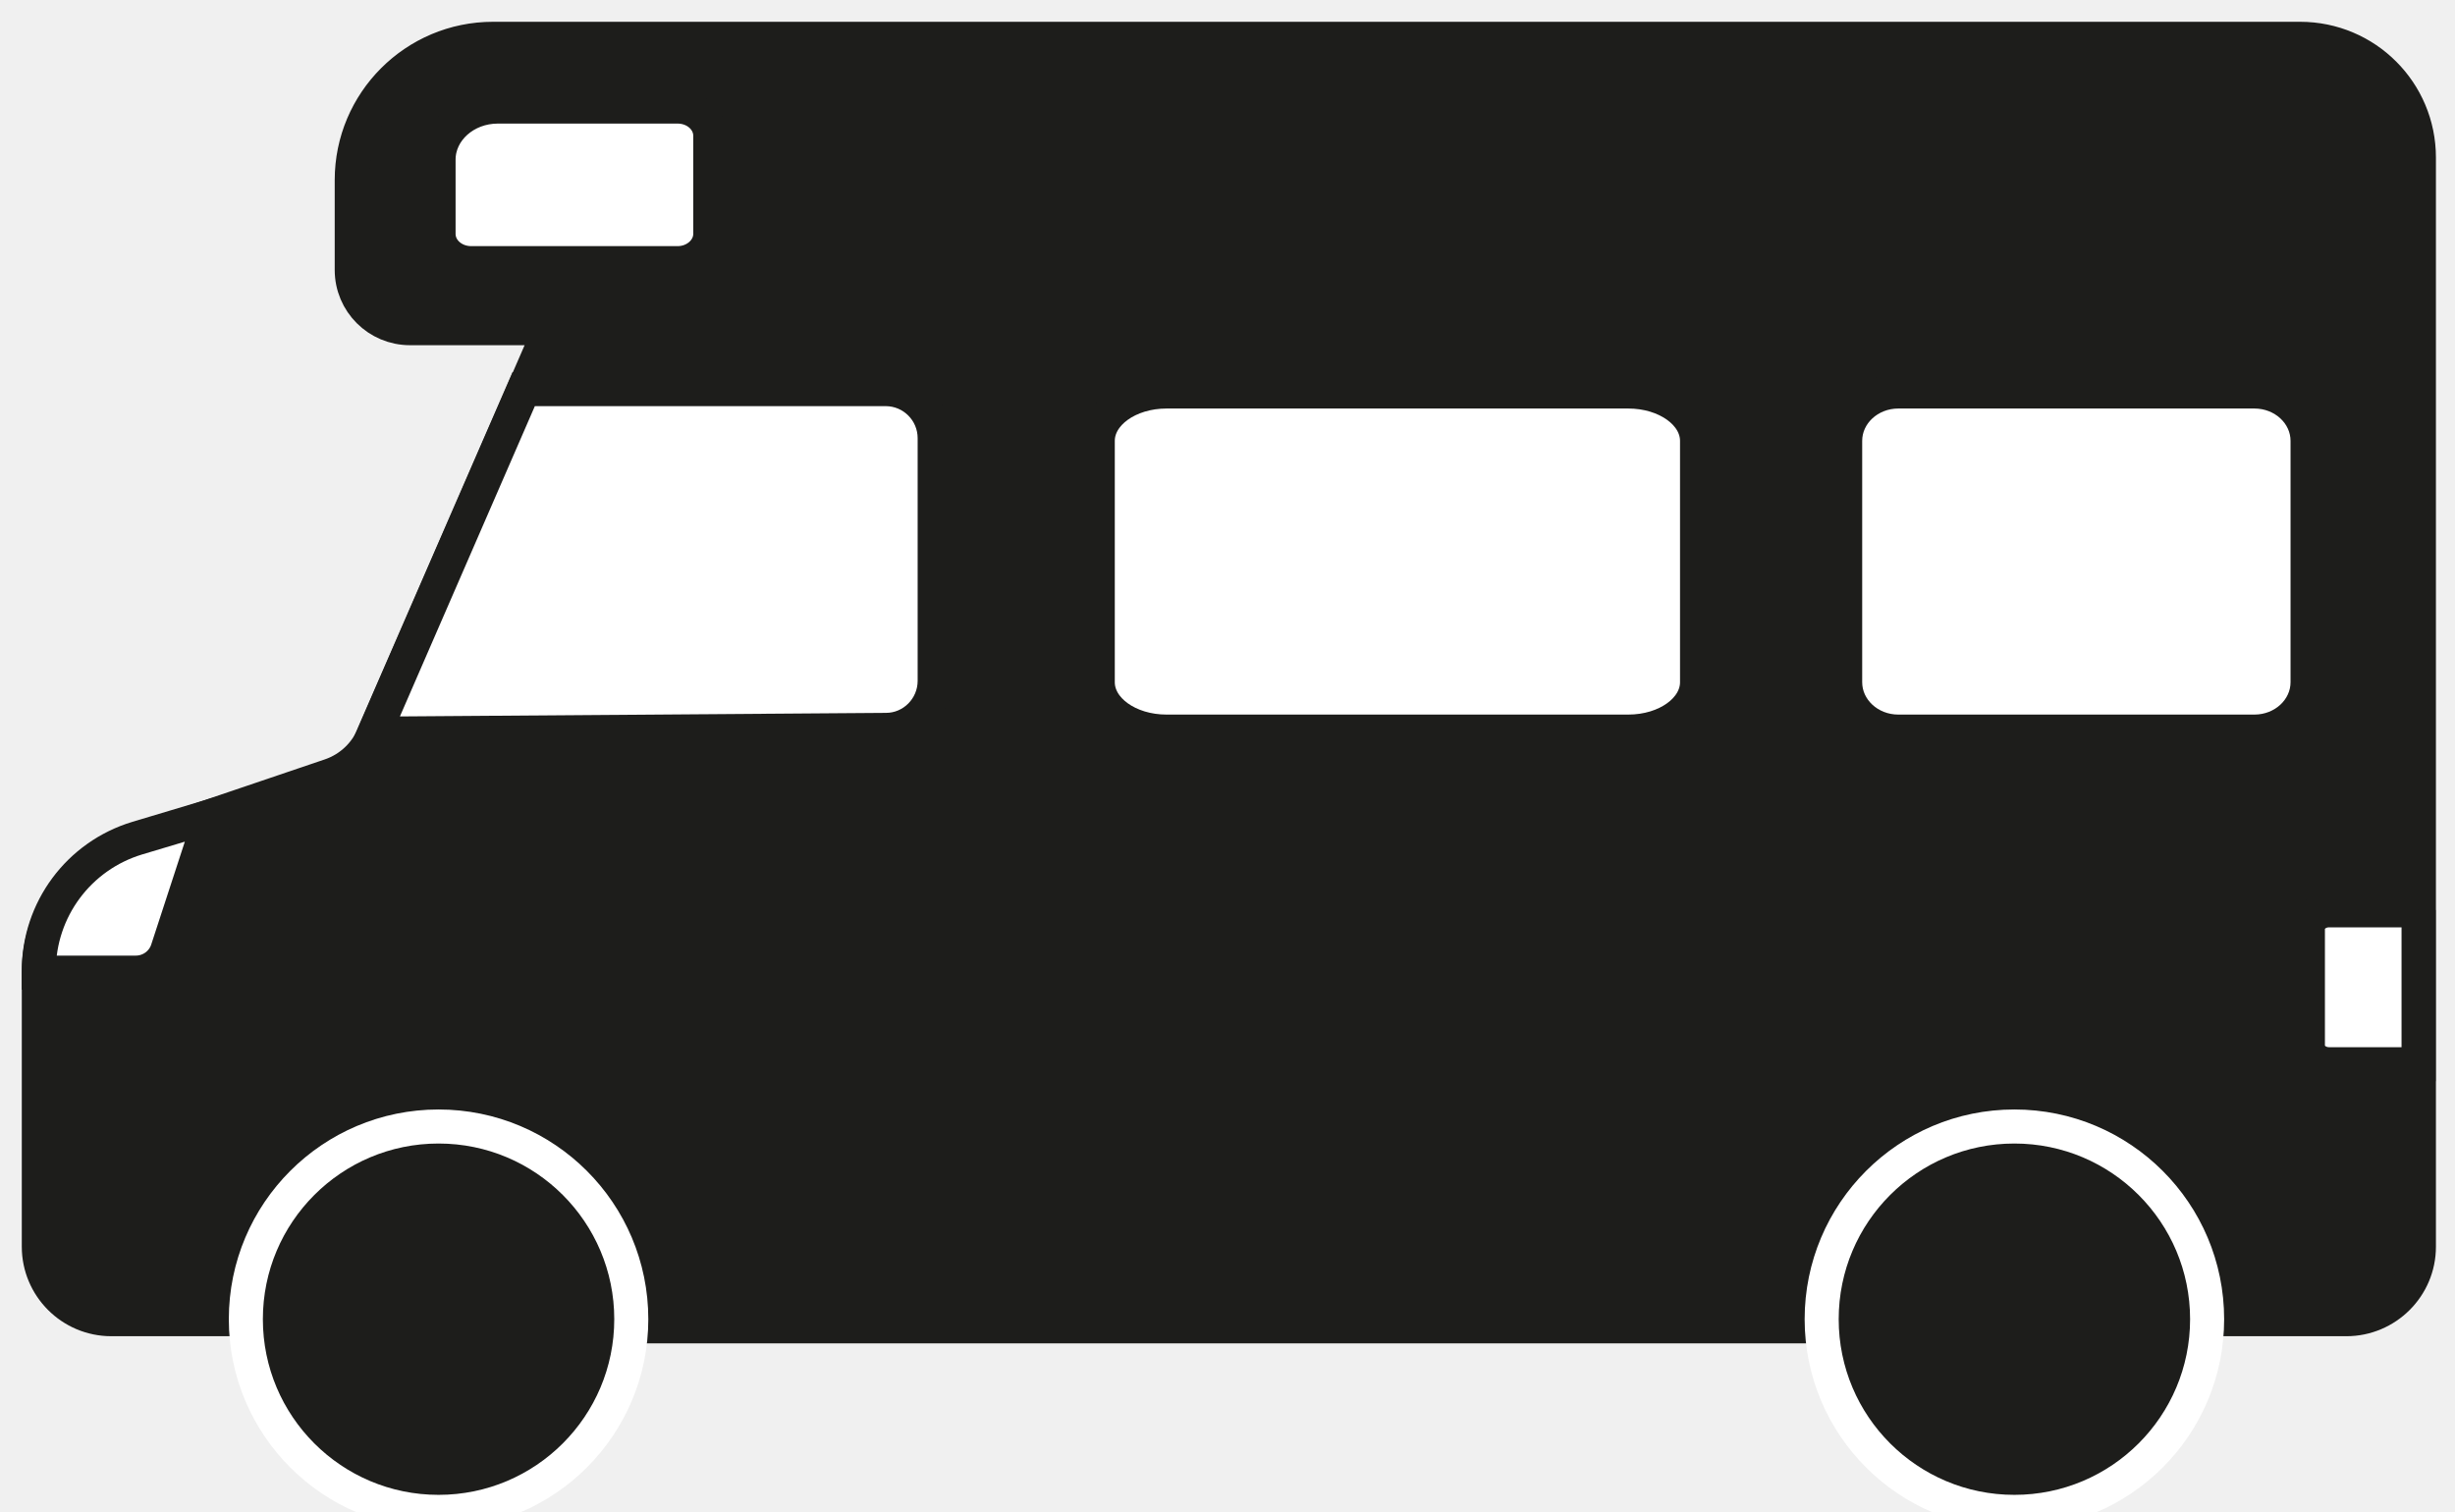
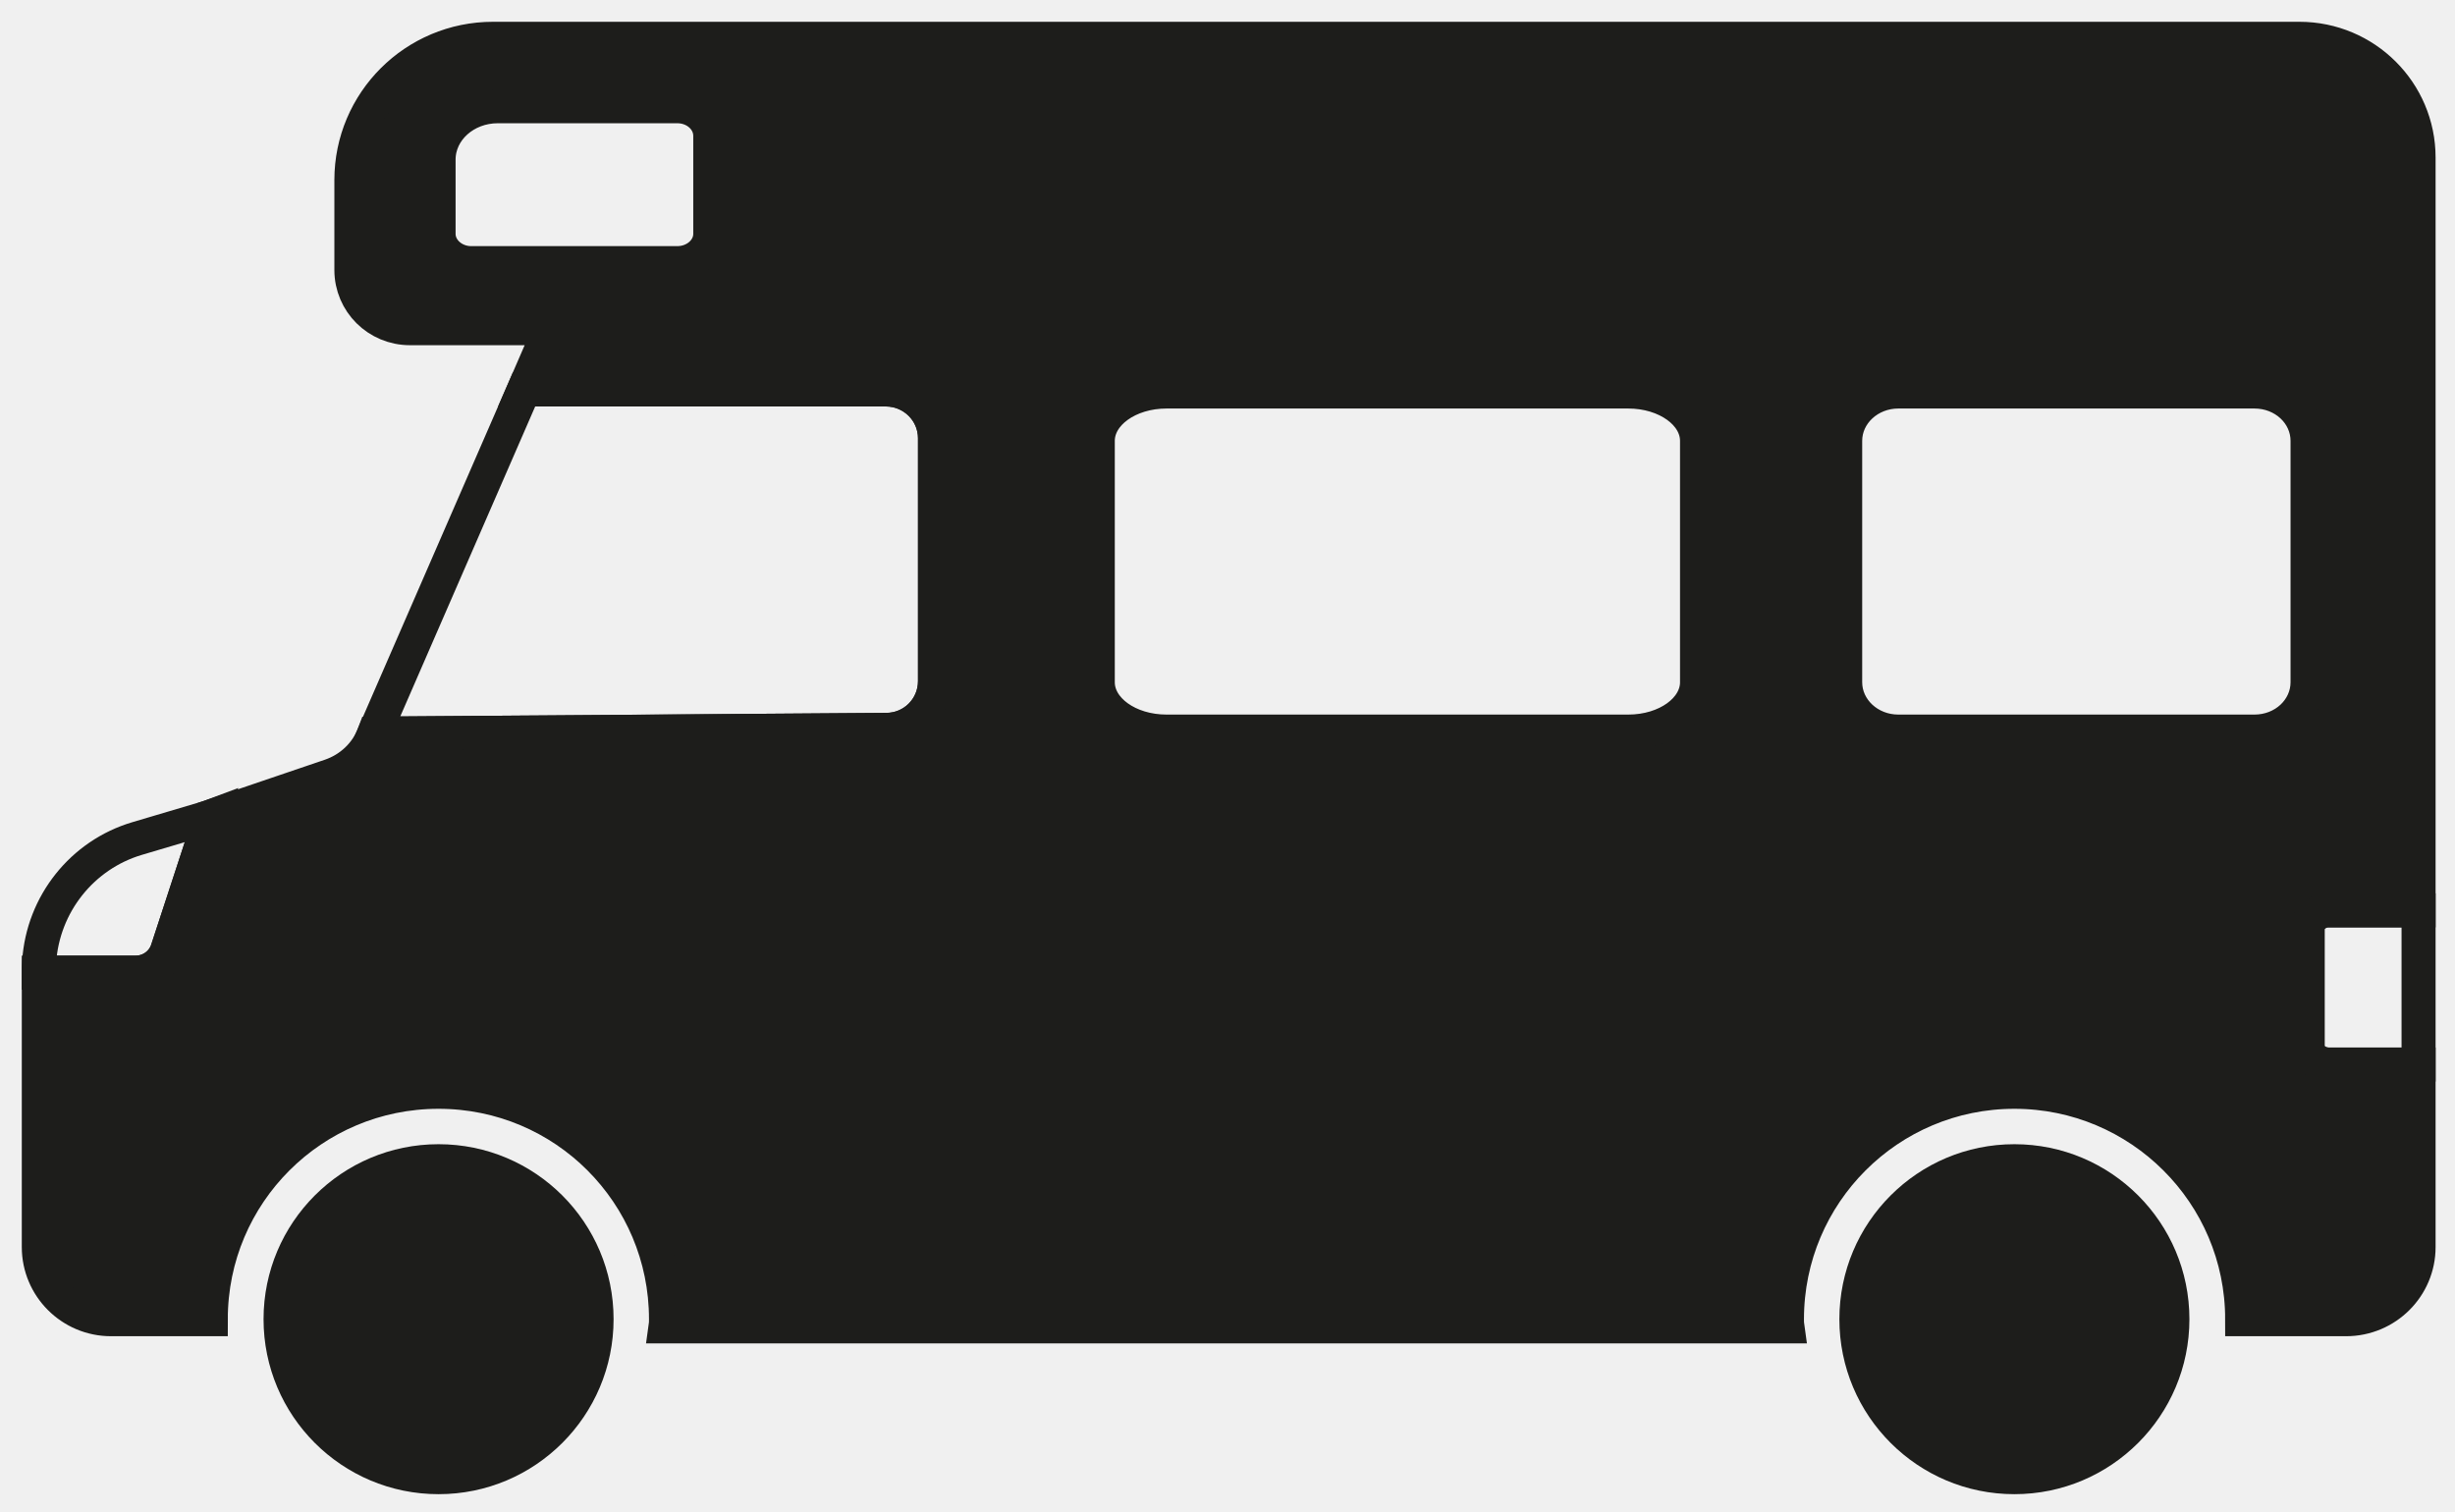
<svg xmlns="http://www.w3.org/2000/svg" id="Lager_1" version="1.1" viewBox="0 0 72.1 44.41">
  <defs>
    <style>
-       .st0 {
-         stroke: #fff;
-       }
- 
-       .st0, .st1, .st2 {
-         stroke-miterlimit: 10;
-       }
- 
-       .st0, .st2 {
+       .st0, .st1 {
        fill: #1d1d1b;
-       }
- 
-       .st1 {
-         fill: #fff;
      }

      .st1, .st2 {
        stroke: #1d1d1b;
+         stroke-miterlimit: 10;
+       }
+ 
+       .st2 {
+         fill: none;
      }
    </style>
  </defs>
-   <path class="st2" d="M64.82,38.75h4.09c1.17,0,2.13-.95,2.13-2.13V4.63c0-1.93-1.56-3.49-3.49-3.49H14.48c-2.29,0-4.15,1.86-4.15,4.15v2.64c0,.95.77,1.71,1.71,1.71h4.13l-5.18,11.91c-.23.58-.7,1.03-1.29,1.23l-5.84,1.98c-1.63.55-2.72,2.08-2.72,3.8v8.06c0,1.17.95,2.13,2.13,2.13h3.96" />
-   <path class="st1" d="M1.14,28.57h2.85c.42,0,.8-.27.93-.68l1.28-3.92-2.17.65c-1.72.52-2.89,2.1-2.89,3.89v.05Z" />
-   <path class="st1" d="M10.99,21.55l15.03-.11c.79,0,1.43-.65,1.43-1.44v-7.13c0-.79-.64-1.44-1.44-1.44h-10.63l-4.4,10.12Z" />
-   <path class="st1" d="M32.24,12.95v7.09c0,.8.9,1.45,2.02,1.45h13.56c1.12,0,2.02-.65,2.02-1.45v-7.09c0-.8-.9-1.45-2.02-1.45h-13.56c-1.12,0-2.02.65-2.02,1.45Z" />
-   <path class="st1" d="M54.19,12.95v7.09c0,.8.7,1.45,1.56,1.45h10.46c.86,0,1.56-.65,1.56-1.45v-7.09c0-.8-.7-1.45-1.56-1.45h-10.46c-.86,0-1.56.65-1.56,1.45Z" />
-   <path class="st1" d="M71.03,26.74h-2.63c-.34,0-.62.24-.62.54v3.44c0,.3.28.54.62.54h2.63v-4.53Z" />
-   <path class="st1" d="M10.99,24.77" />
-   <path class="st1" d="M13.84,7.73h6.06c.53,0,.96-.39.96-.86v-2.88c0-.48-.43-.86-.96-.86h-5.28c-.96,0-1.74.7-1.74,1.56v2.18c0,.48.43.86.96.86Z" />
-   <path class="st1" d="M92.87,14.15" />
-   <path class="st0" d="M10.31,38.96" />
-   <line class="st1" x1="18.52" y1="38.96" x2="53.51" y2="38.96" />
-   <circle class="st0" cx="12.88" cy="38.75" r="5.66" />
-   <circle class="st0" cx="59.16" cy="38.75" r="5.66" />
-   <path class="st0" d="M87.43,41.05" />
+   <path class="st2" d="M6.2,23.98l-1.28,3.91c-.13.41-.51.68-.93.68H1.14c0-.11,0-.21.01-.32.11-1.69,1.26-3.14,2.88-3.62l2.09-.62.08-.03Z" />
+   <path class="st2" d="M27.46,12.87v7.14c0,.79-.64,1.43-1.43,1.43l-15.04.11,4.4-10.11h10.63c.79,0,1.44.64,1.44,1.43Z" />
+   <path class="st2" d="M71.03,26.74v4.53h-2.64c-.34,0-.62-.24-.62-.54v-3.44c0-.3.28-.55.62-.55h2.64Z" />
+   <path class="st1" d="M68.39,26.74h2.64V4.63c0-1.93-1.57-3.49-3.5-3.49H14.48c-2.3,0-4.16,1.86-4.16,4.15v2.64c0,.95.77,1.71,1.72,1.71h4.13l-.78,1.8h10.63c.79,0,1.44.64,1.44,1.43v7.14c0,.79-.64,1.43-1.43,1.43l-15.04.11c-.22.59-.7,1.04-1.29,1.24l-3.5,1.19-1.28,3.91c-.13.41-.51.68-.93.68H1.14v8.06c0,1.17.95,2.12,2.12,2.12h2.93c0-3.69,2.99-6.68,6.69-6.68s6.68,2.99,6.68,6.68c0,.07,0,.14-.01.21h32.94c-.01-.07-.01-.14-.01-.21,0-3.69,2.99-6.68,6.68-6.68s6.69,2.99,6.69,6.68h3.05c1.18,0,2.13-.95,2.13-2.12v-5.36h-2.64c-.34,0-.62-.24-.62-.54v-3.44c0-.3.28-.55.62-.55ZM20.86,6.87c0,.47-.43.86-.97.86h-6.05c-.53,0-.96-.39-.96-.86v-2.18c0-.87.78-1.57,1.74-1.57h5.27c.54,0,.97.39.97.87v2.88ZM49.84,20.04c0,.8-.9,1.45-2.02,1.45h-13.56c-1.12,0-2.02-.65-2.02-1.45v-7.09c0-.8.9-1.45,2.02-1.45h13.56c1.12,0,2.02.65,2.02,1.45v7.09ZM66.21,21.49h-10.46c-.86,0-1.56-.65-1.56-1.45v-7.09c0-.8.7-1.45,1.56-1.45h10.46c.87,0,1.56.65,1.56,1.45v7.09c0,.8-.69,1.45-1.56,1.45Z" />
+   <circle class="st0" cx="12.88" cy="38.75" r="5.14" />
+   <circle class="st0" cx="59.16" cy="38.75" r="5.14" />
</svg>
